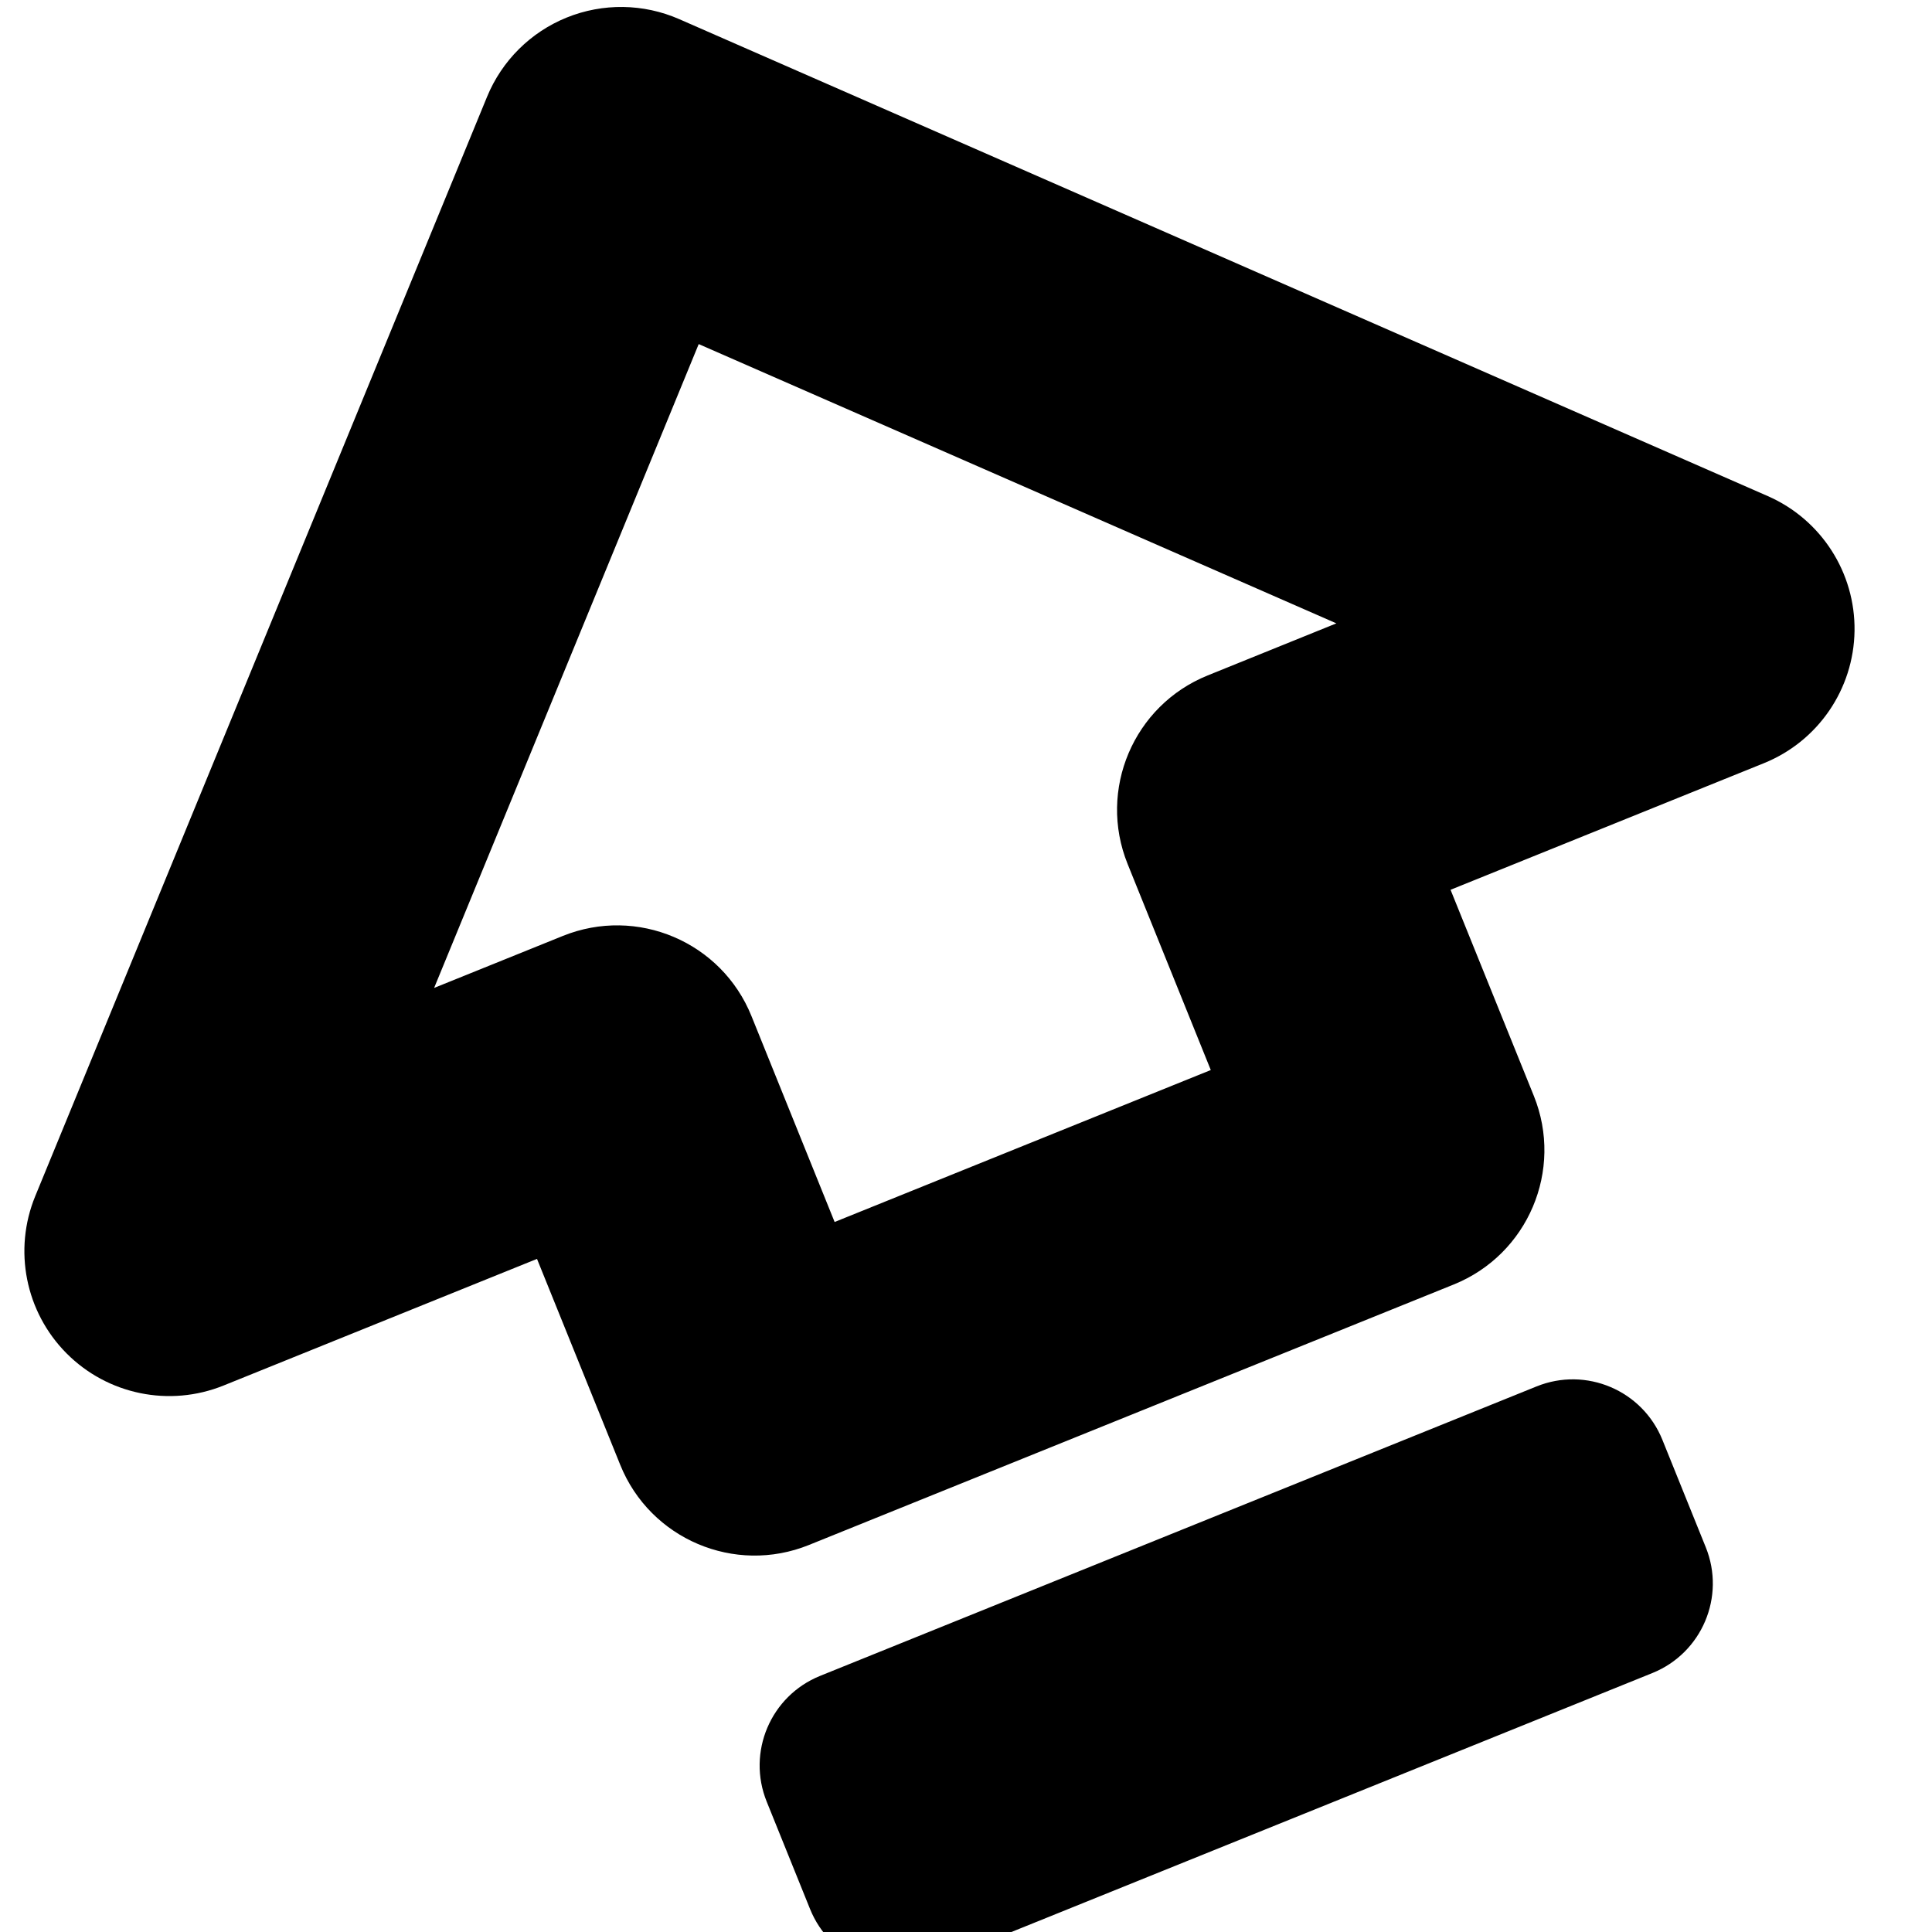
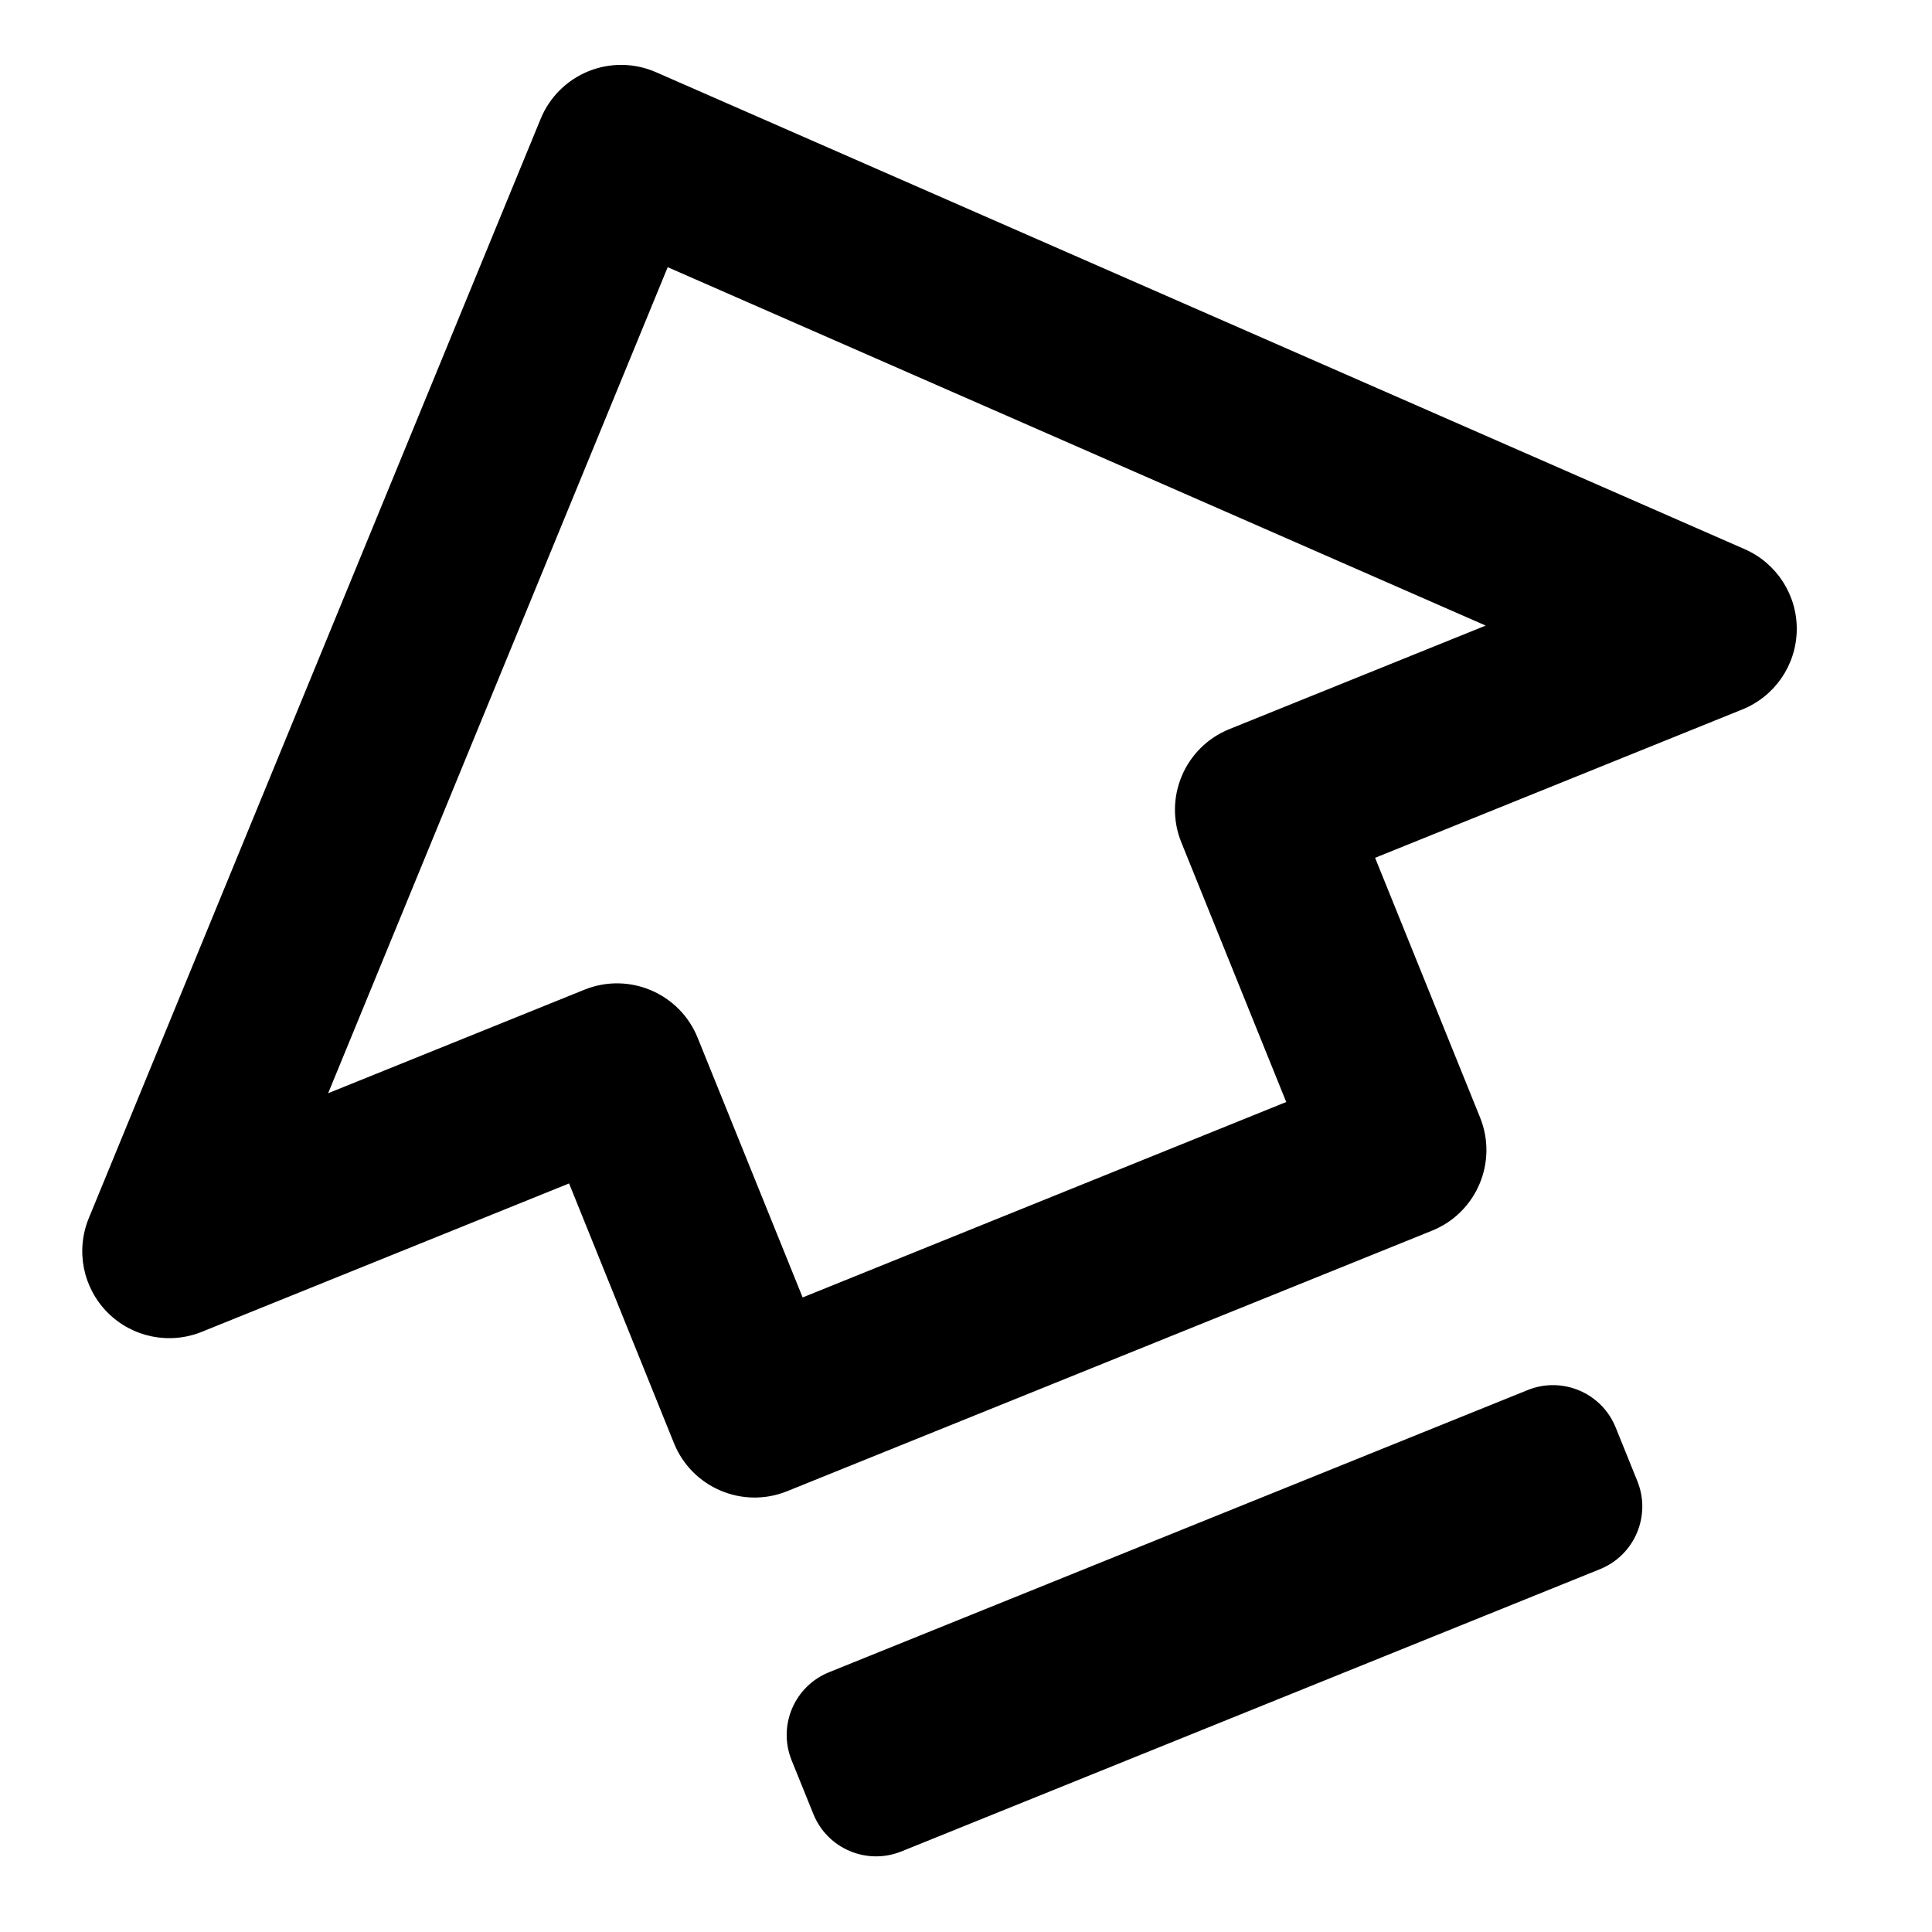
<svg xmlns="http://www.w3.org/2000/svg" viewBox="28 28 200 200">
-   <path fill="#000" fill-rule="evenodd" d="M78.42 38.02A15 15 0 0 1 98.31 29.98L211.01 79.36A15 15 0 0 1 210.61 107L178.16 120.11L186.78 141.44A15 15 0 0 1 178.49 160.97L111.73 187.94A15 15 0 0 1 92.21 179.65L83.59 158.32L51.14 171.43A15 15 0 0 1 31.65 151.82ZM100.33 63.62L166.34 92.53L153.02 97.92A15 15 0 0 0 144.73 117.44L153.34 138.77L114.4 154.5L105.79 133.18A15 15 0 0 0 86.26 124.89L72.94 130.27Z" />
-   <path fill="#000" d="M112.89 201.49L187.07 171.52A10 10 0 0 1 200.09 177.05L204.58 188.17A10 10 0 0 1 199.06 201.19L124.88 231.16A10 10 0 0 1 111.86 225.63L107.37 214.51A10 10 0 0 1 112.89 201.49Z" />
+   <path fill="#000" fill-rule="evenodd" d="M83.97 40.3A9 9 0 0 1 95.9 35.47L208.61 84.85A9 9 0 0 1 208.37 101.44L170.35 116.8L181.22 143.69A9 9 0 0 1 176.24 155.4L109.48 182.37A9 9 0 0 1 97.77 177.4L86.91 150.51L48.89 165.87A9 9 0 0 1 37.19 154.11ZM97.12 55.66L181.8 92.76L155.26 103.48A9 9 0 0 0 150.29 115.2L161.15 142.08L111.09 162.31L100.22 135.43A9 9 0 0 0 88.51 130.45L61.97 141.17Z" />
+   <path fill="#000" d="M113.82 201.11L186.14 171.9A7 7 0 0 1 195.25 175.76L197.5 181.33A7 7 0 0 1 193.63 190.44L121.31 219.66A7 7 0 0 1 112.2 215.79L109.95 210.23A7 7 0 0 1 113.82 201.11Z" />
</svg>
